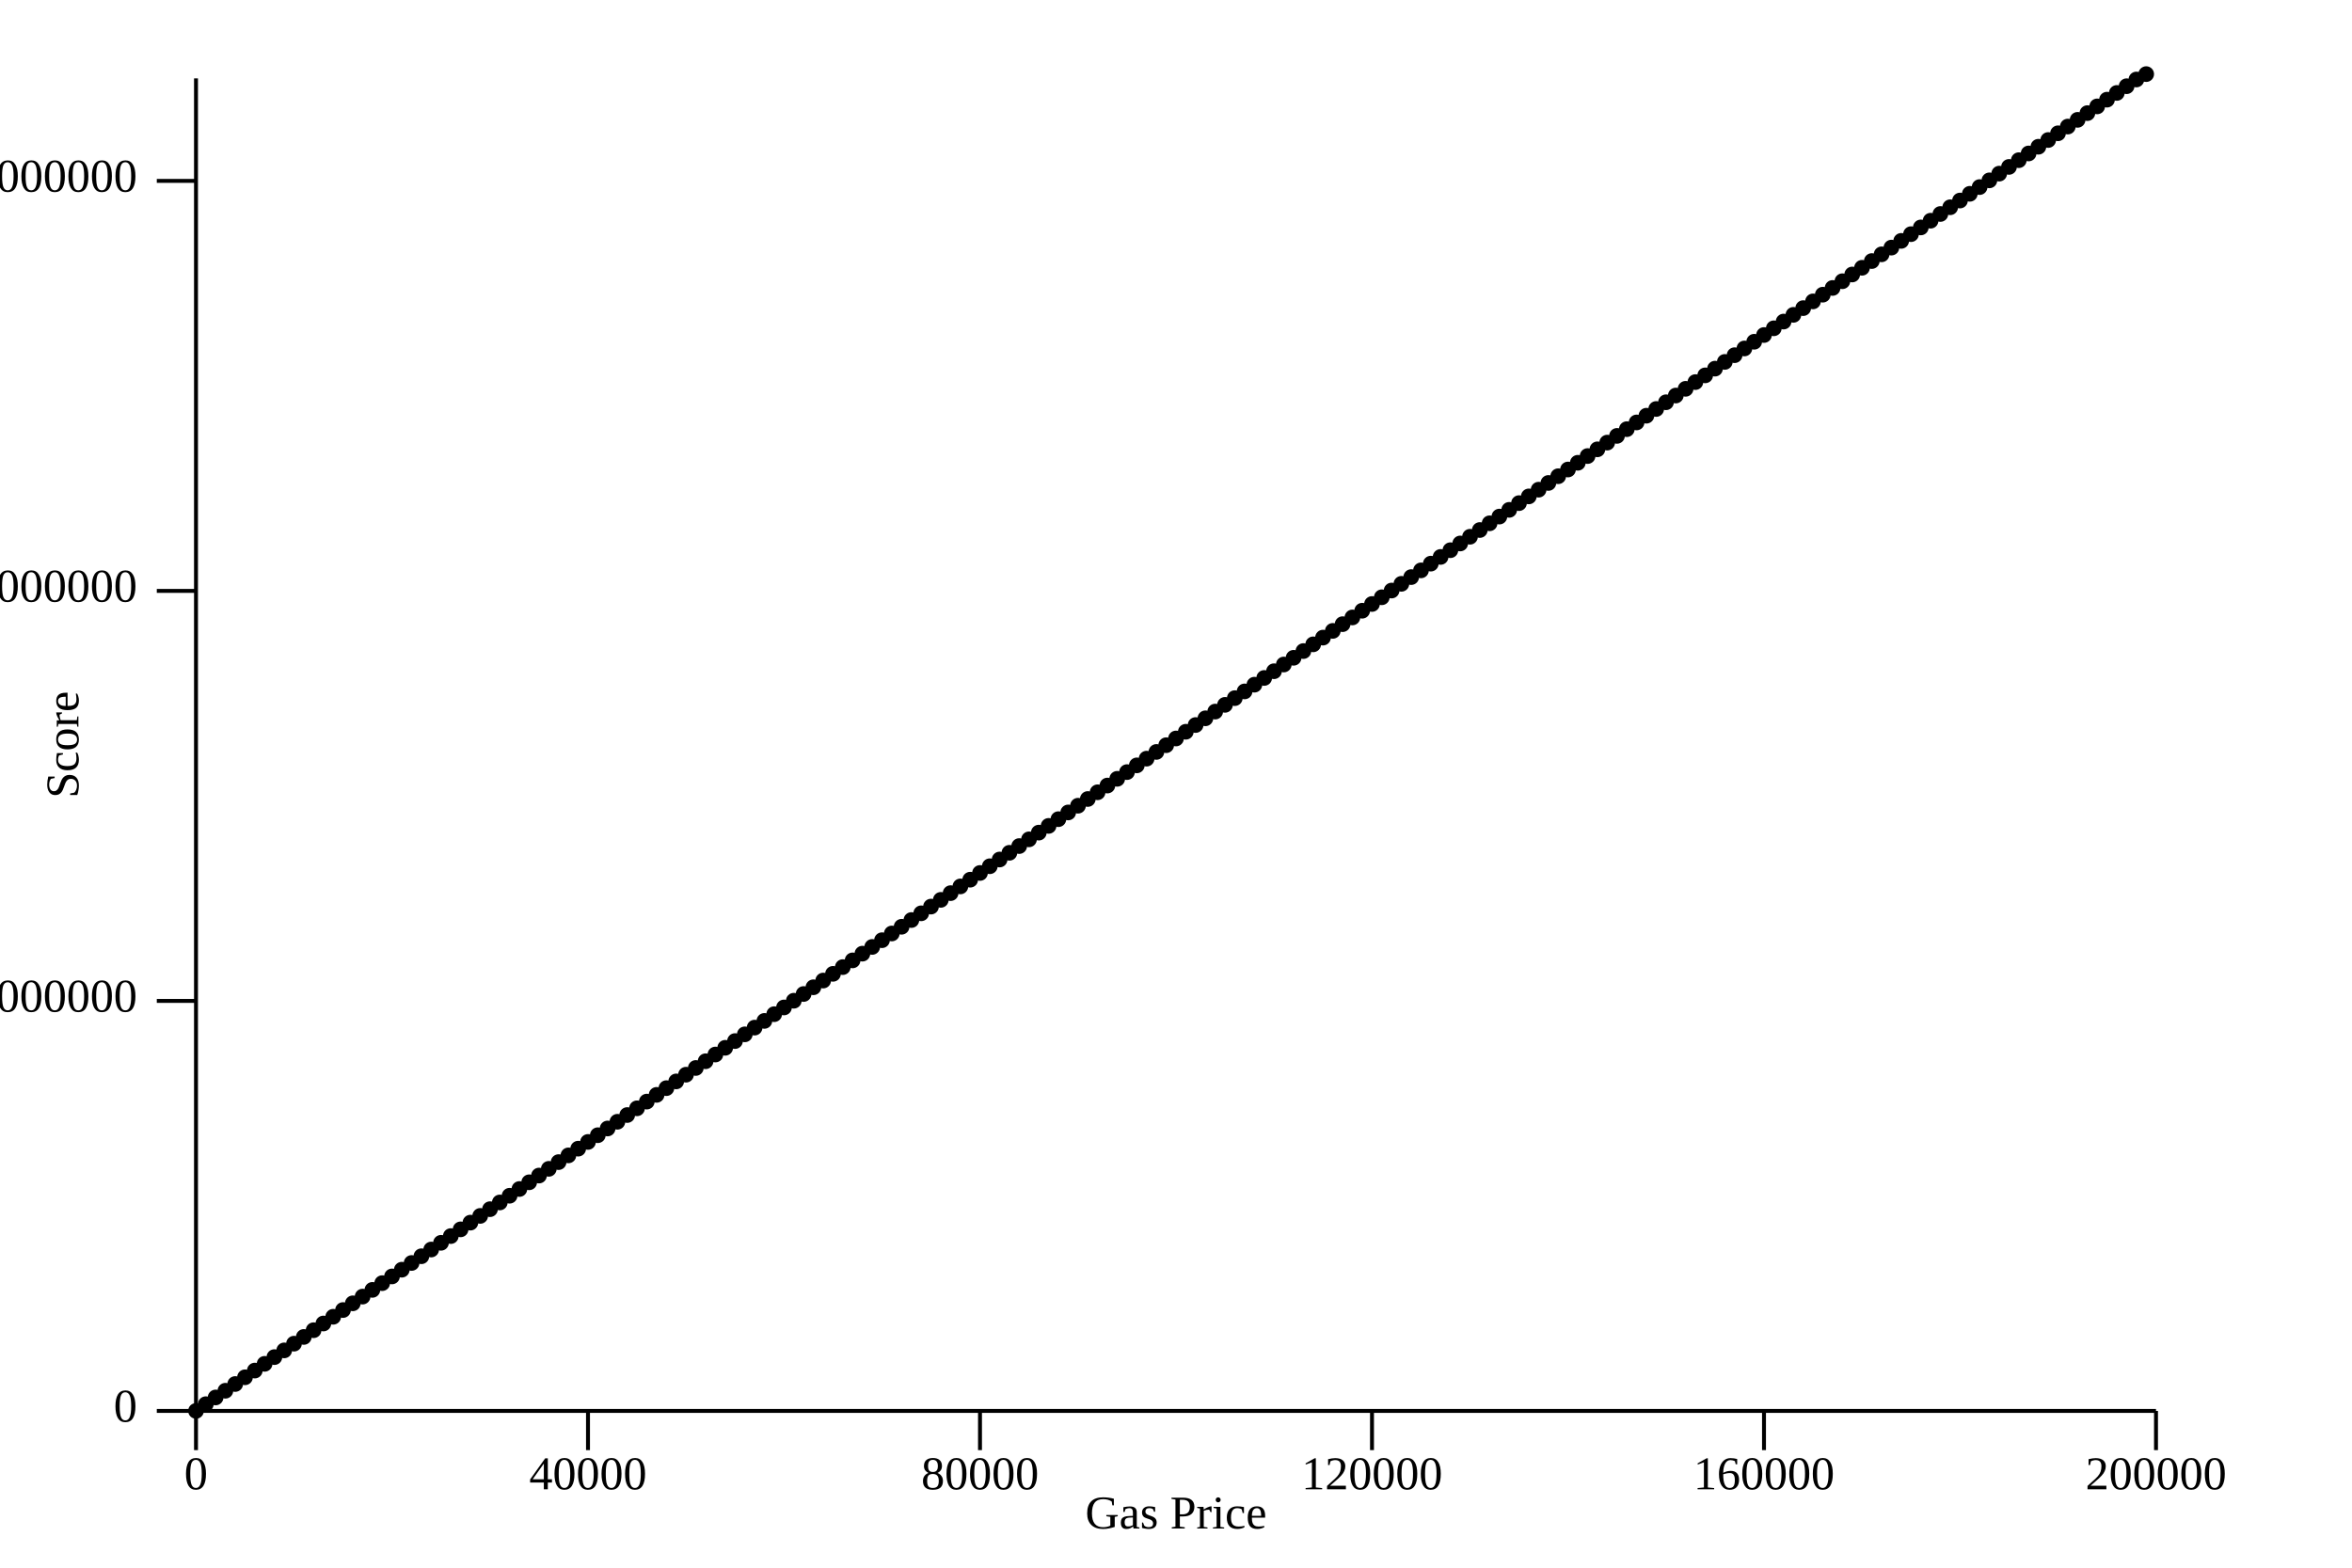
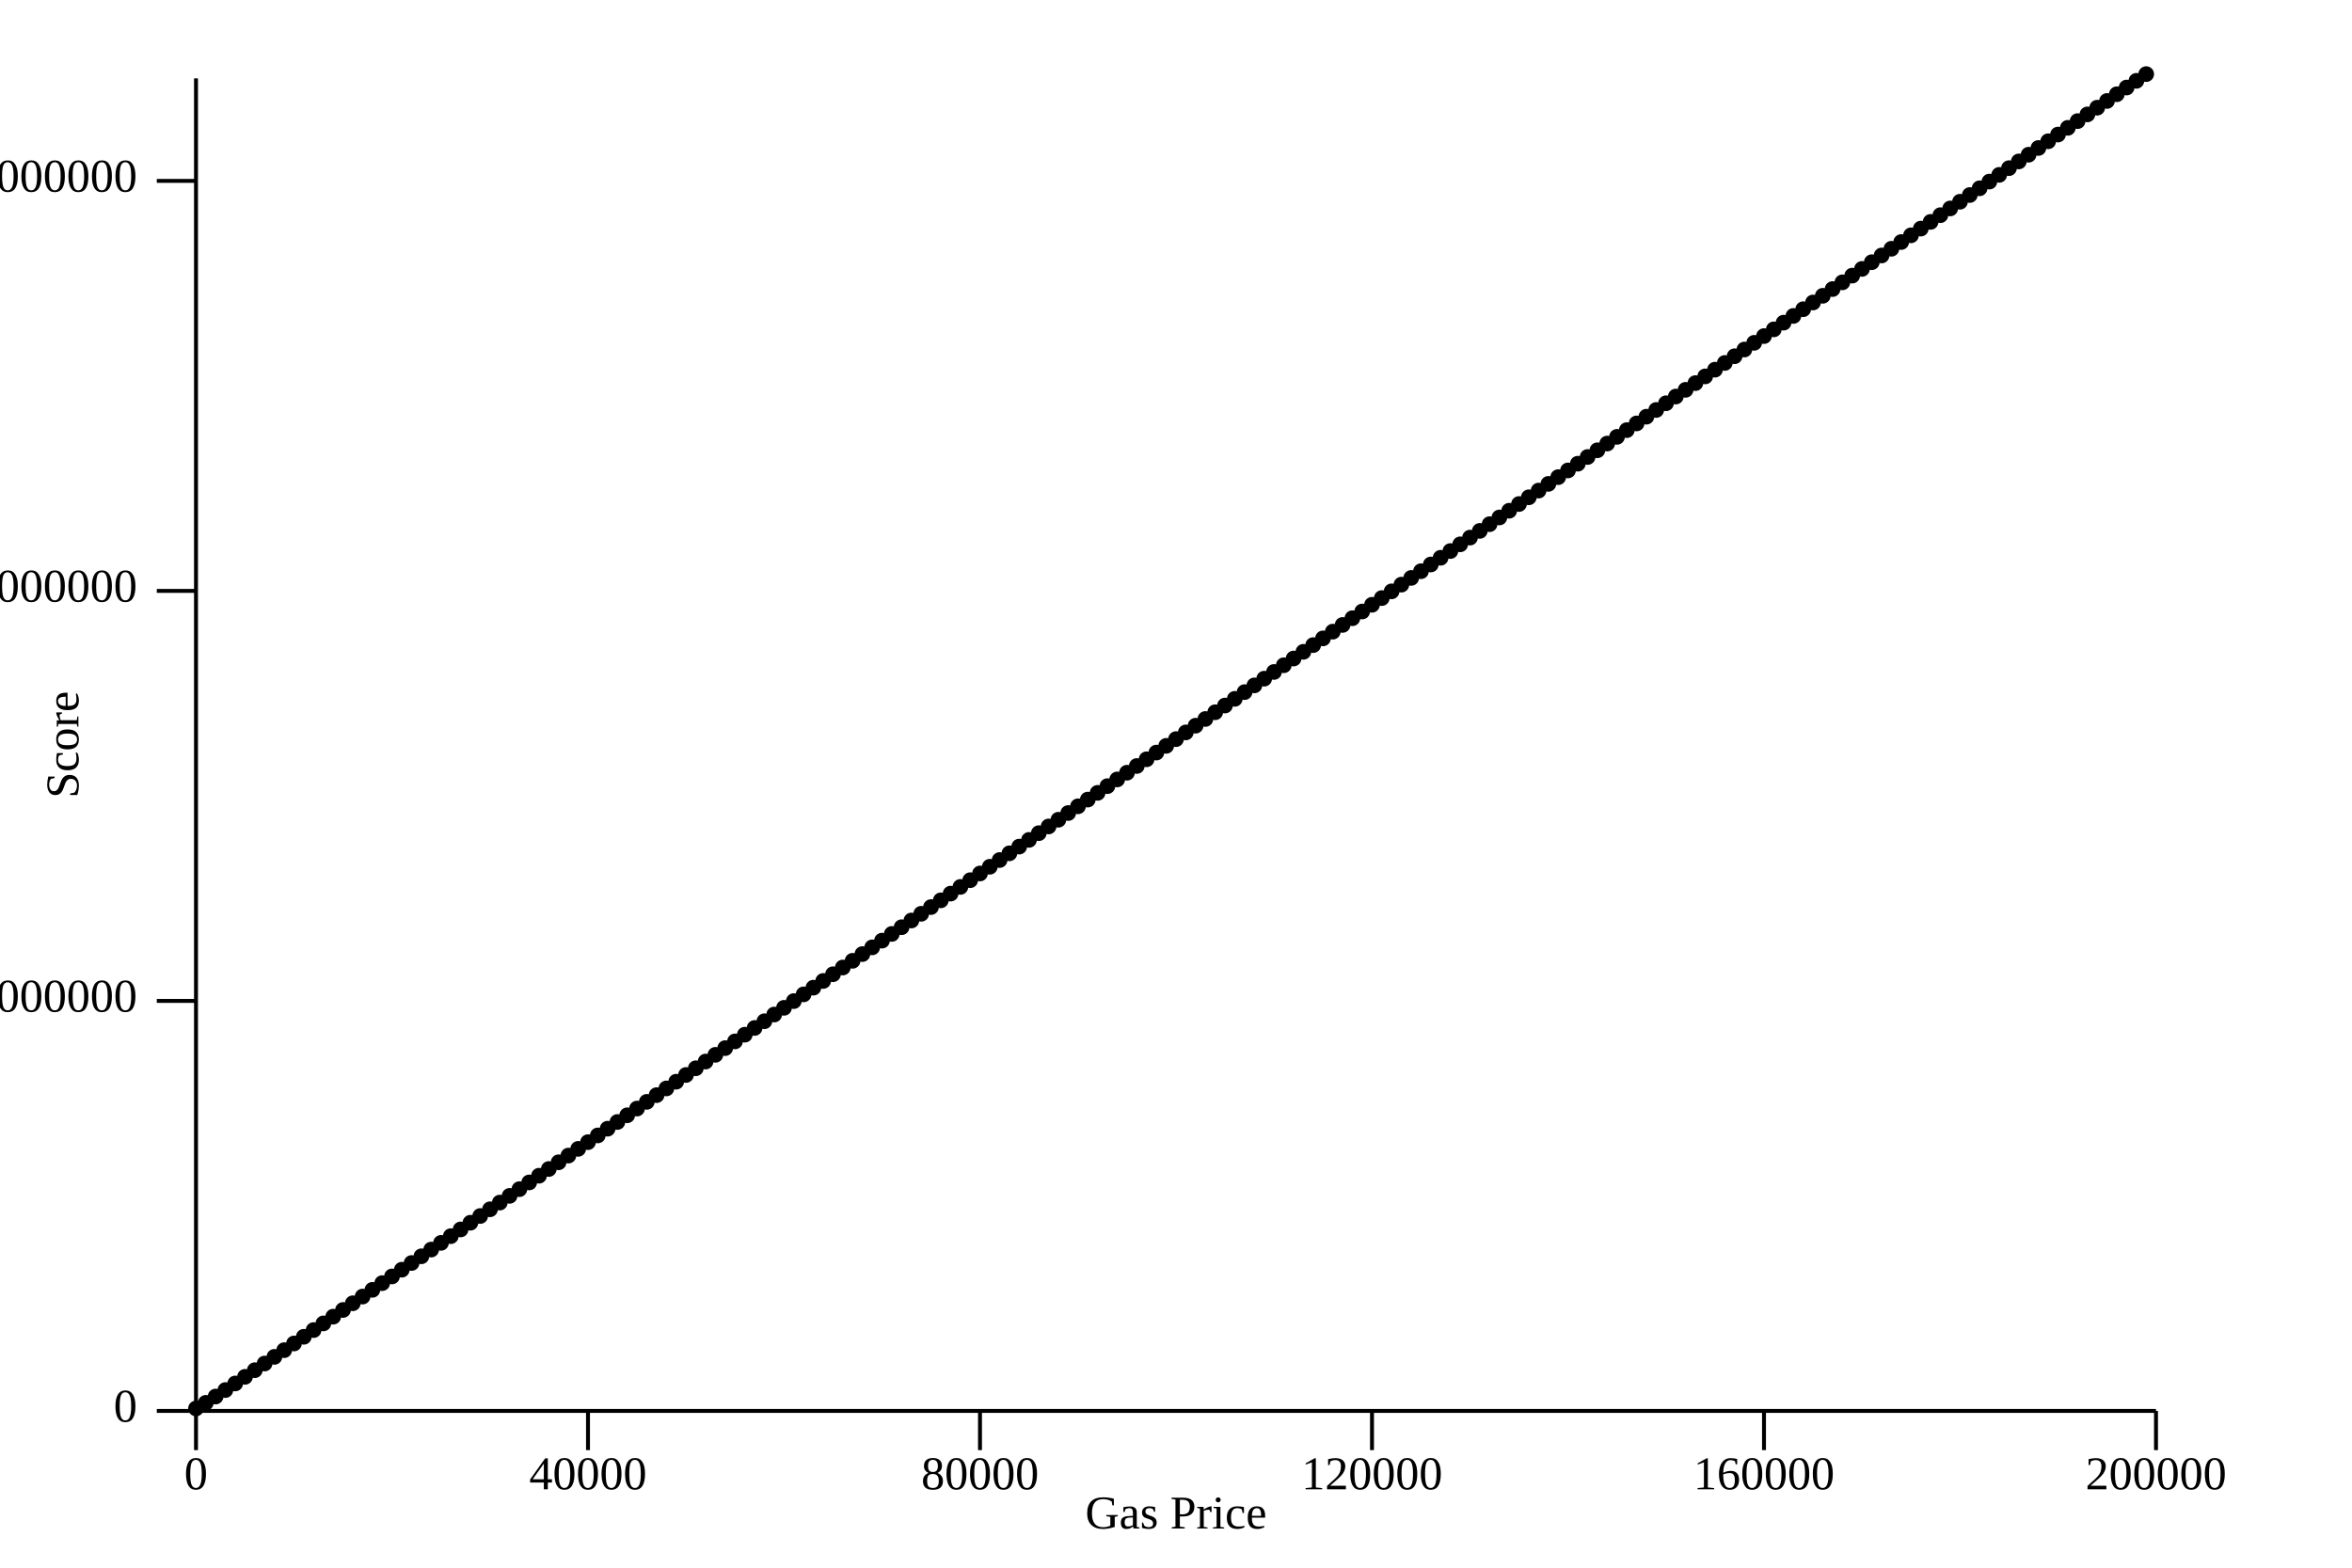
<svg xmlns="http://www.w3.org/2000/svg" viewBox="0 0 600 400">
  <g transform="translate(50, 360)">
    <g>
-       <circle cx="0" cy="-0.002" fill="#000000" r="2" />
-       <circle cx="2.5" cy="-1.717" fill="#000000" r="2" />
-       <circle cx="5" cy="-3.433" fill="#000000" r="2" />
-       <circle cx="7.5" cy="-5.149" fill="#000000" r="2" />
-       <circle cx="10" cy="-6.865" fill="#000000" r="2" />
-       <circle cx="12.5" cy="-8.58" fill="#000000" r="2" />
-       <circle cx="15" cy="-10.296" fill="#000000" r="2" />
-       <circle cx="17.5" cy="-12.012" fill="#000000" r="2" />
-       <circle cx="20" cy="-13.728" fill="#000000" r="2" />
-       <circle cx="22.5" cy="-15.443" fill="#000000" r="2" />
-       <circle cx="25" cy="-17.159" fill="#000000" r="2" />
-       <circle cx="27.5" cy="-18.875" fill="#000000" r="2" />
-       <circle cx="30" cy="-20.591" fill="#000000" r="2" />
-       <circle cx="32.5" cy="-22.306" fill="#000000" r="2" />
-       <circle cx="35" cy="-24.022" fill="#000000" r="2" />
-       <circle cx="37.5" cy="-25.738" fill="#000000" r="2" />
-       <circle cx="40" cy="-27.453" fill="#000000" r="2" />
-       <circle cx="42.5" cy="-29.169" fill="#000000" r="2" />
-       <circle cx="45" cy="-30.885" fill="#000000" r="2" />
-       <circle cx="47.5" cy="-32.601" fill="#000000" r="2" />
-       <circle cx="50" cy="-34.316" fill="#000000" r="2" />
-       <circle cx="52.5" cy="-36.032" fill="#000000" r="2" />
-       <circle cx="55" cy="-37.748" fill="#000000" r="2" />
-       <circle cx="57.5" cy="-39.464" fill="#000000" r="2" />
-       <circle cx="60" cy="-41.179" fill="#000000" r="2" />
-       <circle cx="62.5" cy="-42.895" fill="#000000" r="2" />
-       <circle cx="65" cy="-44.611" fill="#000000" r="2" />
-       <circle cx="67.5" cy="-46.326" fill="#000000" r="2" />
-       <circle cx="70" cy="-48.042" fill="#000000" r="2" />
-       <circle cx="72.5" cy="-49.758" fill="#000000" r="2" />
-       <circle cx="75" cy="-51.474" fill="#000000" r="2" />
-       <circle cx="77.5" cy="-53.189" fill="#000000" r="2" />
-       <circle cx="80" cy="-54.905" fill="#000000" r="2" />
-       <circle cx="82.5" cy="-56.621" fill="#000000" r="2" />
-       <circle cx="85" cy="-58.337" fill="#000000" r="2" />
-       <circle cx="87.5" cy="-60.052" fill="#000000" r="2" />
-       <circle cx="90" cy="-61.768" fill="#000000" r="2" />
-       <circle cx="92.5" cy="-63.484" fill="#000000" r="2" />
-       <circle cx="95" cy="-65.2" fill="#000000" r="2" />
-       <circle cx="97.5" cy="-66.915" fill="#000000" r="2" />
-       <circle cx="100" cy="-68.631" fill="#000000" r="2" />
-       <circle cx="102.5" cy="-70.347" fill="#000000" r="2" />
-       <circle cx="105" cy="-72.062" fill="#000000" r="2" />
-       <circle cx="107.5" cy="-73.778" fill="#000000" r="2" />
-       <circle cx="110" cy="-75.494" fill="#000000" r="2" />
-       <circle cx="112.5" cy="-77.21" fill="#000000" r="2" />
-       <circle cx="115" cy="-78.925" fill="#000000" r="2" />
-       <circle cx="117.5" cy="-80.641" fill="#000000" r="2" />
-       <circle cx="120" cy="-82.357" fill="#000000" r="2" />
-       <circle cx="122.5" cy="-84.073" fill="#000000" r="2" />
-       <circle cx="125" cy="-85.788" fill="#000000" r="2" />
-       <circle cx="127.5" cy="-87.504" fill="#000000" r="2" />
-       <circle cx="130" cy="-89.22" fill="#000000" r="2" />
-       <circle cx="132.5" cy="-90.936" fill="#000000" r="2" />
-       <circle cx="135" cy="-92.651" fill="#000000" r="2" />
-       <circle cx="137.5" cy="-94.367" fill="#000000" r="2" />
-       <circle cx="140" cy="-96.083" fill="#000000" r="2" />
-       <circle cx="142.5" cy="-97.798" fill="#000000" r="2" />
-       <circle cx="145" cy="-99.514" fill="#000000" r="2" />
-       <circle cx="147.5" cy="-101.23" fill="#000000" r="2" />
-       <circle cx="150" cy="-102.946" fill="#000000" r="2" />
-       <circle cx="152.5" cy="-104.661" fill="#000000" r="2" />
-       <circle cx="155" cy="-106.377" fill="#000000" r="2" />
-       <circle cx="157.5" cy="-108.093" fill="#000000" r="2" />
-       <circle cx="160" cy="-109.809" fill="#000000" r="2" />
-       <circle cx="162.5" cy="-111.524" fill="#000000" r="2" />
-       <circle cx="165" cy="-113.24" fill="#000000" r="2" />
-       <circle cx="167.5" cy="-114.956" fill="#000000" r="2" />
-       <circle cx="170" cy="-116.672" fill="#000000" r="2" />
-       <circle cx="172.5" cy="-118.387" fill="#000000" r="2" />
-       <circle cx="175" cy="-120.103" fill="#000000" r="2" />
-       <circle cx="177.5" cy="-121.819" fill="#000000" r="2" />
-       <circle cx="180" cy="-123.534" fill="#000000" r="2" />
-       <circle cx="182.5" cy="-125.25" fill="#000000" r="2" />
-       <circle cx="185" cy="-126.966" fill="#000000" r="2" />
-       <circle cx="187.5" cy="-128.682" fill="#000000" r="2" />
-       <circle cx="190" cy="-130.397" fill="#000000" r="2" />
-       <circle cx="192.5" cy="-132.113" fill="#000000" r="2" />
-       <circle cx="195" cy="-133.829" fill="#000000" r="2" />
-       <circle cx="197.5" cy="-135.545" fill="#000000" r="2" />
-       <circle cx="200" cy="-137.26" fill="#000000" r="2" />
-       <circle cx="202.5" cy="-138.976" fill="#000000" r="2" />
-       <circle cx="205" cy="-140.692" fill="#000000" r="2" />
-       <circle cx="207.5" cy="-142.408" fill="#000000" r="2" />
-       <circle cx="210" cy="-144.123" fill="#000000" r="2" />
-       <circle cx="212.5" cy="-145.839" fill="#000000" r="2" />
-       <circle cx="215" cy="-147.555" fill="#000000" r="2" />
-       <circle cx="217.5" cy="-149.27" fill="#000000" r="2" />
-       <circle cx="220" cy="-150.986" fill="#000000" r="2" />
-       <circle cx="222.5" cy="-152.702" fill="#000000" r="2" />
-       <circle cx="225" cy="-154.418" fill="#000000" r="2" />
-       <circle cx="227.5" cy="-156.133" fill="#000000" r="2" />
-       <circle cx="230" cy="-157.849" fill="#000000" r="2" />
-       <circle cx="232.5" cy="-159.565" fill="#000000" r="2" />
-       <circle cx="235" cy="-161.281" fill="#000000" r="2" />
-       <circle cx="237.5" cy="-162.996" fill="#000000" r="2" />
-       <circle cx="240" cy="-164.712" fill="#000000" r="2" />
-       <circle cx="242.5" cy="-166.428" fill="#000000" r="2" />
-       <circle cx="245" cy="-168.143" fill="#000000" r="2" />
-       <circle cx="247.5" cy="-169.859" fill="#000000" r="2" />
-       <circle cx="250" cy="-171.575" fill="#000000" r="2" />
-       <circle cx="252.5" cy="-173.291" fill="#000000" r="2" />
-       <circle cx="255" cy="-175.006" fill="#000000" r="2" />
-       <circle cx="257.5" cy="-176.722" fill="#000000" r="2" />
-       <circle cx="260" cy="-178.438" fill="#000000" r="2" />
-       <circle cx="262.5" cy="-180.154" fill="#000000" r="2" />
-       <circle cx="265" cy="-181.869" fill="#000000" r="2" />
-       <circle cx="267.5" cy="-183.585" fill="#000000" r="2" />
-       <circle cx="270" cy="-185.301" fill="#000000" r="2" />
-       <circle cx="272.5" cy="-187.017" fill="#000000" r="2" />
-       <circle cx="275" cy="-188.732" fill="#000000" r="2" />
-       <circle cx="277.5" cy="-190.448" fill="#000000" r="2" />
-       <circle cx="280" cy="-192.164" fill="#000000" r="2" />
-       <circle cx="282.5" cy="-193.879" fill="#000000" r="2" />
-       <circle cx="285" cy="-195.595" fill="#000000" r="2" />
-       <circle cx="287.5" cy="-197.311" fill="#000000" r="2" />
-       <circle cx="290" cy="-199.027" fill="#000000" r="2" />
-       <circle cx="292.5" cy="-200.742" fill="#000000" r="2" />
-       <circle cx="295" cy="-202.458" fill="#000000" r="2" />
-       <circle cx="297.5" cy="-204.174" fill="#000000" r="2" />
-       <circle cx="300" cy="-205.89" fill="#000000" r="2" />
-       <circle cx="302.5" cy="-207.605" fill="#000000" r="2" />
-       <circle cx="305" cy="-209.321" fill="#000000" r="2" />
-       <circle cx="307.5" cy="-211.037" fill="#000000" r="2" />
-       <circle cx="310" cy="-212.753" fill="#000000" r="2" />
-       <circle cx="312.5" cy="-214.468" fill="#000000" r="2" />
-       <circle cx="315" cy="-216.184" fill="#000000" r="2" />
-       <circle cx="317.5" cy="-217.9" fill="#000000" r="2" />
-       <circle cx="320" cy="-219.615" fill="#000000" r="2" />
-       <circle cx="322.5" cy="-221.331" fill="#000000" r="2" />
-       <circle cx="325" cy="-223.047" fill="#000000" r="2" />
-       <circle cx="327.5" cy="-224.763" fill="#000000" r="2" />
-       <circle cx="330" cy="-226.478" fill="#000000" r="2" />
-       <circle cx="332.5" cy="-228.194" fill="#000000" r="2" />
-       <circle cx="335" cy="-229.91" fill="#000000" r="2" />
-       <circle cx="337.5" cy="-231.626" fill="#000000" r="2" />
-       <circle cx="340" cy="-233.341" fill="#000000" r="2" />
-       <circle cx="342.5" cy="-235.057" fill="#000000" r="2" />
-       <circle cx="345" cy="-236.773" fill="#000000" r="2" />
-       <circle cx="347.5" cy="-238.489" fill="#000000" r="2" />
-       <circle cx="350" cy="-240.204" fill="#000000" r="2" />
-       <circle cx="352.5" cy="-241.92" fill="#000000" r="2" />
-       <circle cx="355" cy="-243.636" fill="#000000" r="2" />
-       <circle cx="357.5" cy="-245.351" fill="#000000" r="2" />
-       <circle cx="360" cy="-247.067" fill="#000000" r="2" />
-       <circle cx="362.5" cy="-248.783" fill="#000000" r="2" />
-       <circle cx="365" cy="-250.499" fill="#000000" r="2" />
-       <circle cx="367.5" cy="-252.214" fill="#000000" r="2" />
-       <circle cx="370" cy="-253.93" fill="#000000" r="2" />
-       <circle cx="372.5" cy="-255.646" fill="#000000" r="2" />
-       <circle cx="375" cy="-257.362" fill="#000000" r="2" />
-       <circle cx="377.5" cy="-259.077" fill="#000000" r="2" />
-       <circle cx="380" cy="-260.793" fill="#000000" r="2" />
-       <circle cx="382.5" cy="-262.509" fill="#000000" r="2" />
-       <circle cx="385" cy="-264.225" fill="#000000" r="2" />
-       <circle cx="387.5" cy="-265.94" fill="#000000" r="2" />
-       <circle cx="390" cy="-267.656" fill="#000000" r="2" />
-       <circle cx="392.5" cy="-269.372" fill="#000000" r="2" />
-       <circle cx="395" cy="-271.087" fill="#000000" r="2" />
-       <circle cx="397.5" cy="-272.803" fill="#000000" r="2" />
-       <circle cx="400" cy="-274.519" fill="#000000" r="2" />
-       <circle cx="402.5" cy="-276.235" fill="#000000" r="2" />
-       <circle cx="405" cy="-277.95" fill="#000000" r="2" />
-       <circle cx="407.5" cy="-279.666" fill="#000000" r="2" />
-       <circle cx="410" cy="-281.382" fill="#000000" r="2" />
-       <circle cx="412.5" cy="-283.098" fill="#000000" r="2" />
-       <circle cx="415" cy="-284.813" fill="#000000" r="2" />
-       <circle cx="417.5" cy="-286.529" fill="#000000" r="2" />
-       <circle cx="420" cy="-288.245" fill="#000000" r="2" />
-       <circle cx="422.5" cy="-289.961" fill="#000000" r="2" />
-       <circle cx="425" cy="-291.676" fill="#000000" r="2" />
-       <circle cx="427.5" cy="-293.392" fill="#000000" r="2" />
-       <circle cx="430" cy="-295.108" fill="#000000" r="2" />
-       <circle cx="432.5" cy="-296.823" fill="#000000" r="2" />
-       <circle cx="435" cy="-298.539" fill="#000000" r="2" />
-       <circle cx="437.5" cy="-300.255" fill="#000000" r="2" />
-       <circle cx="440" cy="-301.971" fill="#000000" r="2" />
-       <circle cx="442.5" cy="-303.686" fill="#000000" r="2" />
-       <circle cx="445" cy="-305.402" fill="#000000" r="2" />
-       <circle cx="447.5" cy="-307.118" fill="#000000" r="2" />
-       <circle cx="450" cy="-308.834" fill="#000000" r="2" />
-       <circle cx="452.5" cy="-310.549" fill="#000000" r="2" />
-       <circle cx="455" cy="-312.265" fill="#000000" r="2" />
-       <circle cx="457.5" cy="-313.981" fill="#000000" r="2" />
-       <circle cx="460" cy="-315.696" fill="#000000" r="2" />
-       <circle cx="462.5" cy="-317.412" fill="#000000" r="2" />
-       <circle cx="465" cy="-319.128" fill="#000000" r="2" />
-       <circle cx="467.5" cy="-320.844" fill="#000000" r="2" />
-       <circle cx="470" cy="-322.559" fill="#000000" r="2" />
-       <circle cx="472.5" cy="-324.275" fill="#000000" r="2" />
-       <circle cx="475" cy="-325.991" fill="#000000" r="2" />
-       <circle cx="477.5" cy="-327.707" fill="#000000" r="2" />
-       <circle cx="480" cy="-329.422" fill="#000000" r="2" />
-       <circle cx="482.5" cy="-331.138" fill="#000000" r="2" />
-       <circle cx="485" cy="-332.854" fill="#000000" r="2" />
-       <circle cx="487.5" cy="-334.57" fill="#000000" r="2" />
-       <circle cx="490" cy="-336.285" fill="#000000" r="2" />
-       <circle cx="492.5" cy="-338.001" fill="#000000" r="2" />
-       <circle cx="495" cy="-339.717" fill="#000000" r="2" />
+       <circle cx="0" cy="-0.626" fill="#000000" r="2" />
+       <circle cx="2.5" cy="-2.065" fill="#000000" r="2" />
+       <circle cx="5" cy="-3.67" fill="#000000" r="2" />
+       <circle cx="7.5" cy="-5.325" fill="#000000" r="2" />
+       <circle cx="10" cy="-7.003" fill="#000000" r="2" />
+       <circle cx="12.5" cy="-8.694" fill="#000000" r="2" />
+       <circle cx="15" cy="-10.39" fill="#000000" r="2" />
+       <circle cx="17.5" cy="-12.091" fill="#000000" r="2" />
+       <circle cx="20" cy="-13.794" fill="#000000" r="2" />
+       <circle cx="22.5" cy="-15.5" fill="#000000" r="2" />
+       <circle cx="25" cy="-17.207" fill="#000000" r="2" />
+       <circle cx="27.5" cy="-18.916" fill="#000000" r="2" />
+       <circle cx="30" cy="-20.625" fill="#000000" r="2" />
+       <circle cx="32.5" cy="-22.335" fill="#000000" r="2" />
+       <circle cx="35" cy="-24.046" fill="#000000" r="2" />
+       <circle cx="37.5" cy="-25.757" fill="#000000" r="2" />
+       <circle cx="40" cy="-27.467" fill="#000000" r="2" />
+       <circle cx="42.5" cy="-29.179" fill="#000000" r="2" />
+       <circle cx="45" cy="-30.892" fill="#000000" r="2" />
+       <circle cx="47.5" cy="-32.604" fill="#000000" r="2" />
+       <circle cx="50" cy="-34.315" fill="#000000" r="2" />
+       <circle cx="52.5" cy="-36.029" fill="#000000" r="2" />
+       <circle cx="55" cy="-37.741" fill="#000000" r="2" />
+       <circle cx="57.5" cy="-39.453" fill="#000000" r="2" />
+       <circle cx="60" cy="-41.166" fill="#000000" r="2" />
+       <circle cx="62.5" cy="-42.878" fill="#000000" r="2" />
+       <circle cx="65" cy="-44.592" fill="#000000" r="2" />
+       <circle cx="67.5" cy="-46.304" fill="#000000" r="2" />
+       <circle cx="70" cy="-48.018" fill="#000000" r="2" />
+       <circle cx="72.5" cy="-49.731" fill="#000000" r="2" />
+       <circle cx="75" cy="-51.445" fill="#000000" r="2" />
+       <circle cx="77.5" cy="-53.157" fill="#000000" r="2" />
+       <circle cx="80" cy="-54.871" fill="#000000" r="2" />
+       <circle cx="82.5" cy="-56.583" fill="#000000" r="2" />
+       <circle cx="85" cy="-58.297" fill="#000000" r="2" />
+       <circle cx="87.5" cy="-60.011" fill="#000000" r="2" />
+       <circle cx="90" cy="-61.724" fill="#000000" r="2" />
+       <circle cx="92.5" cy="-63.438" fill="#000000" r="2" />
+       <circle cx="95" cy="-65.152" fill="#000000" r="2" />
+       <circle cx="97.5" cy="-66.866" fill="#000000" r="2" />
+       <circle cx="100" cy="-68.578" fill="#000000" r="2" />
+       <circle cx="102.5" cy="-70.292" fill="#000000" r="2" />
+       <circle cx="105" cy="-72.006" fill="#000000" r="2" />
+       <circle cx="107.5" cy="-73.72" fill="#000000" r="2" />
+       <circle cx="110" cy="-75.432" fill="#000000" r="2" />
+       <circle cx="112.5" cy="-77.146" fill="#000000" r="2" />
+       <circle cx="115" cy="-78.86" fill="#000000" r="2" />
+       <circle cx="117.5" cy="-80.574" fill="#000000" r="2" />
+       <circle cx="120" cy="-82.287" fill="#000000" r="2" />
+       <circle cx="122.5" cy="-84.001" fill="#000000" r="2" />
+       <circle cx="125" cy="-85.715" fill="#000000" r="2" />
+       <circle cx="127.5" cy="-87.429" fill="#000000" r="2" />
+       <circle cx="130" cy="-89.143" fill="#000000" r="2" />
+       <circle cx="132.5" cy="-90.857" fill="#000000" r="2" />
+       <circle cx="135" cy="-92.571" fill="#000000" r="2" />
+       <circle cx="137.5" cy="-94.283" fill="#000000" r="2" />
+       <circle cx="140" cy="-95.997" fill="#000000" r="2" />
+       <circle cx="142.5" cy="-97.711" fill="#000000" r="2" />
+       <circle cx="145" cy="-99.425" fill="#000000" r="2" />
+       <circle cx="147.5" cy="-101.139" fill="#000000" r="2" />
+       <circle cx="150" cy="-102.853" fill="#000000" r="2" />
+       <circle cx="152.5" cy="-104.567" fill="#000000" r="2" />
+       <circle cx="155" cy="-106.279" fill="#000000" r="2" />
+       <circle cx="157.5" cy="-107.993" fill="#000000" r="2" />
+       <circle cx="160" cy="-109.707" fill="#000000" r="2" />
+       <circle cx="162.5" cy="-111.421" fill="#000000" r="2" />
+       <circle cx="165" cy="-113.136" fill="#000000" r="2" />
+       <circle cx="167.5" cy="-114.85" fill="#000000" r="2" />
+       <circle cx="170" cy="-116.564" fill="#000000" r="2" />
+       <circle cx="172.5" cy="-118.278" fill="#000000" r="2" />
+       <circle cx="175" cy="-119.992" fill="#000000" r="2" />
+       <circle cx="177.5" cy="-121.706" fill="#000000" r="2" />
+       <circle cx="180" cy="-123.42" fill="#000000" r="2" />
+       <circle cx="182.5" cy="-125.132" fill="#000000" r="2" />
+       <circle cx="185" cy="-126.846" fill="#000000" r="2" />
+       <circle cx="187.5" cy="-128.56" fill="#000000" r="2" />
+       <circle cx="190" cy="-130.274" fill="#000000" r="2" />
+       <circle cx="192.5" cy="-131.988" fill="#000000" r="2" />
+       <circle cx="195" cy="-133.702" fill="#000000" r="2" />
+       <circle cx="197.5" cy="-135.416" fill="#000000" r="2" />
+       <circle cx="200" cy="-137.13" fill="#000000" r="2" />
+       <circle cx="202.5" cy="-138.844" fill="#000000" r="2" />
+       <circle cx="205" cy="-140.558" fill="#000000" r="2" />
+       <circle cx="207.5" cy="-142.272" fill="#000000" r="2" />
+       <circle cx="210" cy="-143.986" fill="#000000" r="2" />
+       <circle cx="212.5" cy="-145.7" fill="#000000" r="2" />
+       <circle cx="215" cy="-147.414" fill="#000000" r="2" />
+       <circle cx="217.5" cy="-149.128" fill="#000000" r="2" />
+       <circle cx="220" cy="-150.84" fill="#000000" r="2" />
+       <circle cx="222.5" cy="-152.554" fill="#000000" r="2" />
+       <circle cx="225" cy="-154.269" fill="#000000" r="2" />
+       <circle cx="227.5" cy="-155.983" fill="#000000" r="2" />
+       <circle cx="230" cy="-157.697" fill="#000000" r="2" />
+       <circle cx="232.5" cy="-159.411" fill="#000000" r="2" />
+       <circle cx="235" cy="-161.125" fill="#000000" r="2" />
+       <circle cx="237.5" cy="-162.839" fill="#000000" r="2" />
+       <circle cx="240" cy="-164.553" fill="#000000" r="2" />
+       <circle cx="242.5" cy="-166.267" fill="#000000" r="2" />
+       <circle cx="245" cy="-167.981" fill="#000000" r="2" />
+       <circle cx="247.5" cy="-169.695" fill="#000000" r="2" />
+       <circle cx="250" cy="-171.409" fill="#000000" r="2" />
+       <circle cx="252.5" cy="-173.123" fill="#000000" r="2" />
+       <circle cx="255" cy="-174.837" fill="#000000" r="2" />
+       <circle cx="257.5" cy="-176.551" fill="#000000" r="2" />
+       <circle cx="260" cy="-178.265" fill="#000000" r="2" />
+       <circle cx="262.5" cy="-179.979" fill="#000000" r="2" />
+       <circle cx="265" cy="-181.693" fill="#000000" r="2" />
+       <circle cx="267.5" cy="-183.407" fill="#000000" r="2" />
+       <circle cx="270" cy="-185.121" fill="#000000" r="2" />
+       <circle cx="272.5" cy="-186.835" fill="#000000" r="2" />
+       <circle cx="275" cy="-188.547" fill="#000000" r="2" />
+       <circle cx="277.5" cy="-190.261" fill="#000000" r="2" />
+       <circle cx="280" cy="-191.975" fill="#000000" r="2" />
+       <circle cx="282.5" cy="-193.689" fill="#000000" r="2" />
+       <circle cx="285" cy="-195.403" fill="#000000" r="2" />
+       <circle cx="287.5" cy="-197.117" fill="#000000" r="2" />
+       <circle cx="290" cy="-198.831" fill="#000000" r="2" />
+       <circle cx="292.5" cy="-200.545" fill="#000000" r="2" />
+       <circle cx="295" cy="-202.259" fill="#000000" r="2" />
+       <circle cx="297.5" cy="-203.973" fill="#000000" r="2" />
+       <circle cx="300" cy="-205.687" fill="#000000" r="2" />
+       <circle cx="302.5" cy="-207.401" fill="#000000" r="2" />
+       <circle cx="305" cy="-209.115" fill="#000000" r="2" />
+       <circle cx="307.5" cy="-210.829" fill="#000000" r="2" />
+       <circle cx="310" cy="-212.543" fill="#000000" r="2" />
+       <circle cx="312.5" cy="-214.257" fill="#000000" r="2" />
+       <circle cx="315" cy="-215.971" fill="#000000" r="2" />
+       <circle cx="317.5" cy="-217.685" fill="#000000" r="2" />
+       <circle cx="320" cy="-219.4" fill="#000000" r="2" />
+       <circle cx="322.5" cy="-221.114" fill="#000000" r="2" />
+       <circle cx="325" cy="-222.828" fill="#000000" r="2" />
+       <circle cx="327.5" cy="-224.542" fill="#000000" r="2" />
+       <circle cx="330" cy="-226.256" fill="#000000" r="2" />
+       <circle cx="332.5" cy="-227.97" fill="#000000" r="2" />
+       <circle cx="335" cy="-229.684" fill="#000000" r="2" />
+       <circle cx="337.5" cy="-231.398" fill="#000000" r="2" />
+       <circle cx="340" cy="-233.112" fill="#000000" r="2" />
+       <circle cx="342.5" cy="-234.826" fill="#000000" r="2" />
+       <circle cx="345" cy="-236.54" fill="#000000" r="2" />
+       <circle cx="347.5" cy="-238.254" fill="#000000" r="2" />
+       <circle cx="350" cy="-239.968" fill="#000000" r="2" />
+       <circle cx="352.5" cy="-241.682" fill="#000000" r="2" />
+       <circle cx="355" cy="-243.396" fill="#000000" r="2" />
+       <circle cx="357.5" cy="-245.11" fill="#000000" r="2" />
+       <circle cx="360" cy="-246.824" fill="#000000" r="2" />
+       <circle cx="362.5" cy="-248.538" fill="#000000" r="2" />
+       <circle cx="365" cy="-250.25" fill="#000000" r="2" />
+       <circle cx="367.5" cy="-251.964" fill="#000000" r="2" />
+       <circle cx="370" cy="-253.678" fill="#000000" r="2" />
+       <circle cx="372.5" cy="-255.392" fill="#000000" r="2" />
+       <circle cx="375" cy="-257.106" fill="#000000" r="2" />
+       <circle cx="377.5" cy="-258.82" fill="#000000" r="2" />
+       <circle cx="380" cy="-260.534" fill="#000000" r="2" />
+       <circle cx="382.5" cy="-262.248" fill="#000000" r="2" />
+       <circle cx="385" cy="-263.962" fill="#000000" r="2" />
+       <circle cx="387.5" cy="-265.676" fill="#000000" r="2" />
+       <circle cx="390" cy="-267.39" fill="#000000" r="2" />
+       <circle cx="392.5" cy="-269.104" fill="#000000" r="2" />
+       <circle cx="395" cy="-270.818" fill="#000000" r="2" />
+       <circle cx="397.5" cy="-272.532" fill="#000000" r="2" />
+       <circle cx="400" cy="-274.246" fill="#000000" r="2" />
+       <circle cx="402.5" cy="-275.96" fill="#000000" r="2" />
+       <circle cx="405" cy="-277.674" fill="#000000" r="2" />
+       <circle cx="407.5" cy="-279.388" fill="#000000" r="2" />
+       <circle cx="410" cy="-281.102" fill="#000000" r="2" />
+       <circle cx="412.5" cy="-282.816" fill="#000000" r="2" />
+       <circle cx="415" cy="-284.53" fill="#000000" r="2" />
+       <circle cx="417.5" cy="-286.245" fill="#000000" r="2" />
+       <circle cx="420" cy="-287.959" fill="#000000" r="2" />
+       <circle cx="422.5" cy="-289.673" fill="#000000" r="2" />
+       <circle cx="425" cy="-291.387" fill="#000000" r="2" />
+       <circle cx="427.5" cy="-293.101" fill="#000000" r="2" />
+       <circle cx="430" cy="-294.815" fill="#000000" r="2" />
+       <circle cx="432.5" cy="-296.529" fill="#000000" r="2" />
+       <circle cx="435" cy="-298.243" fill="#000000" r="2" />
+       <circle cx="437.5" cy="-299.957" fill="#000000" r="2" />
+       <circle cx="440" cy="-301.671" fill="#000000" r="2" />
+       <circle cx="442.5" cy="-303.385" fill="#000000" r="2" />
+       <circle cx="445" cy="-305.099" fill="#000000" r="2" />
+       <circle cx="447.5" cy="-306.813" fill="#000000" r="2" />
+       <circle cx="450" cy="-308.527" fill="#000000" r="2" />
+       <circle cx="452.5" cy="-310.241" fill="#000000" r="2" />
+       <circle cx="455" cy="-311.955" fill="#000000" r="2" />
+       <circle cx="457.5" cy="-313.669" fill="#000000" r="2" />
+       <circle cx="460" cy="-315.383" fill="#000000" r="2" />
+       <circle cx="462.5" cy="-317.097" fill="#000000" r="2" />
+       <circle cx="465" cy="-318.811" fill="#000000" r="2" />
+       <circle cx="467.5" cy="-320.525" fill="#000000" r="2" />
+       <circle cx="470" cy="-322.239" fill="#000000" r="2" />
+       <circle cx="472.5" cy="-323.953" fill="#000000" r="2" />
+       <circle cx="475" cy="-325.667" fill="#000000" r="2" />
+       <circle cx="477.5" cy="-327.381" fill="#000000" r="2" />
+       <circle cx="480" cy="-329.095" fill="#000000" r="2" />
+       <circle cx="482.5" cy="-330.809" fill="#000000" r="2" />
+       <circle cx="485" cy="-332.523" fill="#000000" r="2" />
+       <circle cx="487.5" cy="-334.237" fill="#000000" r="2" />
+       <circle cx="490" cy="-335.951" fill="#000000" r="2" />
+       <circle cx="492.5" cy="-337.665" fill="#000000" r="2" />
+       <circle cx="495" cy="-339.379" fill="#000000" r="2" />
      <circle cx="497.5" cy="-341.09" fill="#000000" r="2" />
    </g>
    <g>
      <g>
        <line stroke="black" stroke-width="1" x1="0" x2="0" y1="0" y2="10" />
        <line stroke="black" stroke-width="1" x1="100" x2="100" y1="0" y2="10" />
        <line stroke="black" stroke-width="1" x1="200" x2="200" y1="0" y2="10" />
        <line stroke="black" stroke-width="1" x1="300" x2="300" y1="0" y2="10" />
        <line stroke="black" stroke-width="1" x1="400" x2="400" y1="0" y2="10" />
        <line stroke="black" stroke-width="1" x1="500" x2="500" y1="0" y2="10" />
      </g>
      <line stroke="black" stroke-width="1" x1="0" x2="500" y1="0" y2="0" />
      <g>
        <text font-size="12" text-anchor="middle" x="0" y="20">
0
</text>
        <text font-size="12" text-anchor="middle" x="100" y="20">
40000
</text>
        <text font-size="12" text-anchor="middle" x="200" y="20">
80000
</text>
        <text font-size="12" text-anchor="middle" x="300" y="20">
120000
</text>
        <text font-size="12" text-anchor="middle" x="400" y="20">
160000
</text>
        <text font-size="12" text-anchor="middle" x="500" y="20">
200000
</text>
      </g>
      <text font-size="12" text-anchor="middle" x="250" y="30">
Gas Price
</text>
    </g>
    <g>
      <g>
        <line stroke="black" stroke-width="1" x1="0" x2="-10" y1="0" y2="0" />
        <line stroke="black" stroke-width="1" x1="0" x2="-10" y1="-104.615" y2="-104.615" />
        <line stroke="black" stroke-width="1" x1="0" x2="-10" y1="-209.231" y2="-209.231" />
        <line stroke="black" stroke-width="1" x1="0" x2="-10" y1="-313.846" y2="-313.846" />
      </g>
      <line stroke="black" stroke-0="1" x1="0" x2="0" y1="0" y2="-340" />
      <g>
        <text dominant-baseline="middle" font-size="12" text-anchor="end" x="-15" y="0">
0
</text>
        <text dominant-baseline="middle" font-size="12" text-anchor="end" x="-15" y="-104.615">
2000000000
</text>
        <text dominant-baseline="middle" font-size="12" text-anchor="end" x="-15" y="-209.231">
4000000000
</text>
        <text dominant-baseline="middle" font-size="12" text-anchor="end" x="-15" y="-313.846">
6000000000
</text>
      </g>
      <text font-size="12" text-anchor="middle" transform="rotate(-90 -30 -170)" x="-30" y="-170">
Score
</text>
    </g>
  </g>
</svg>
